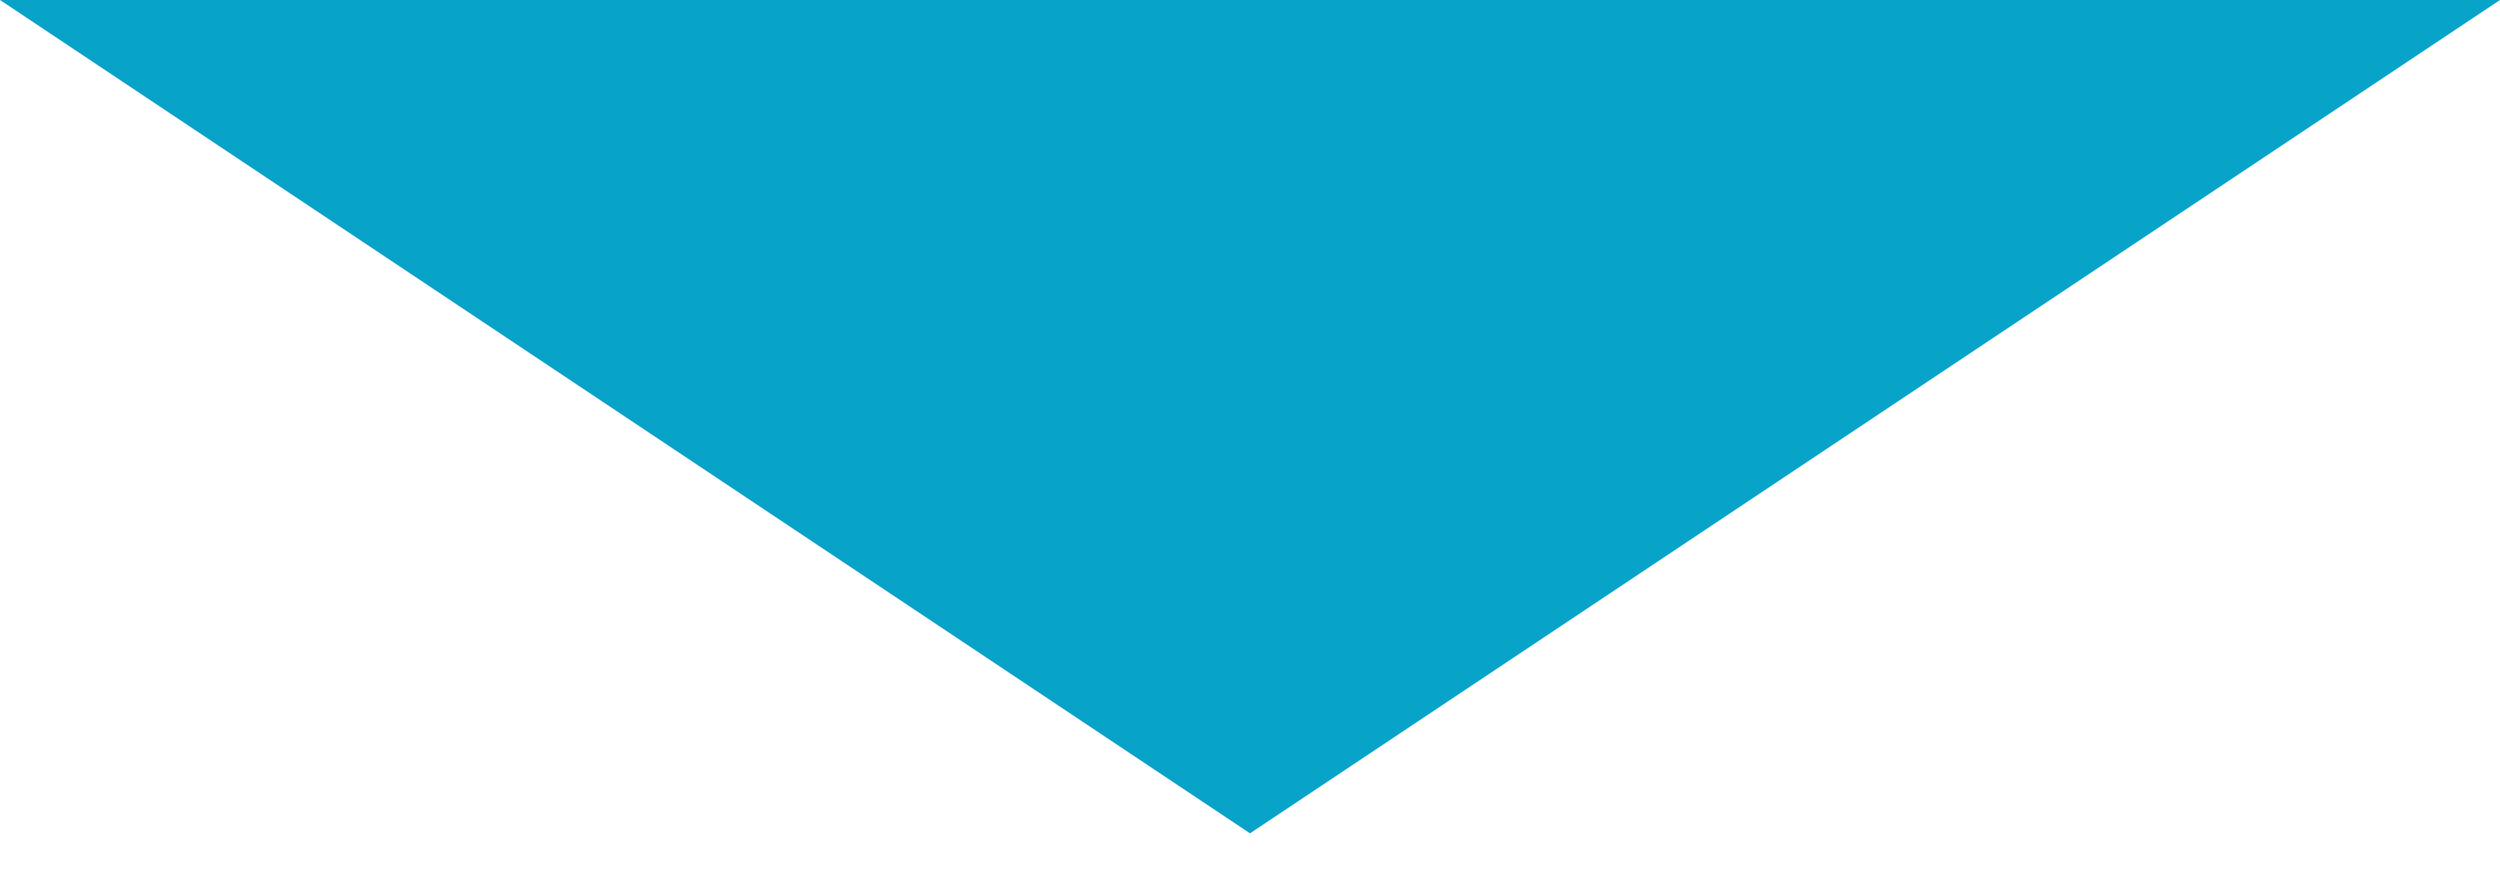
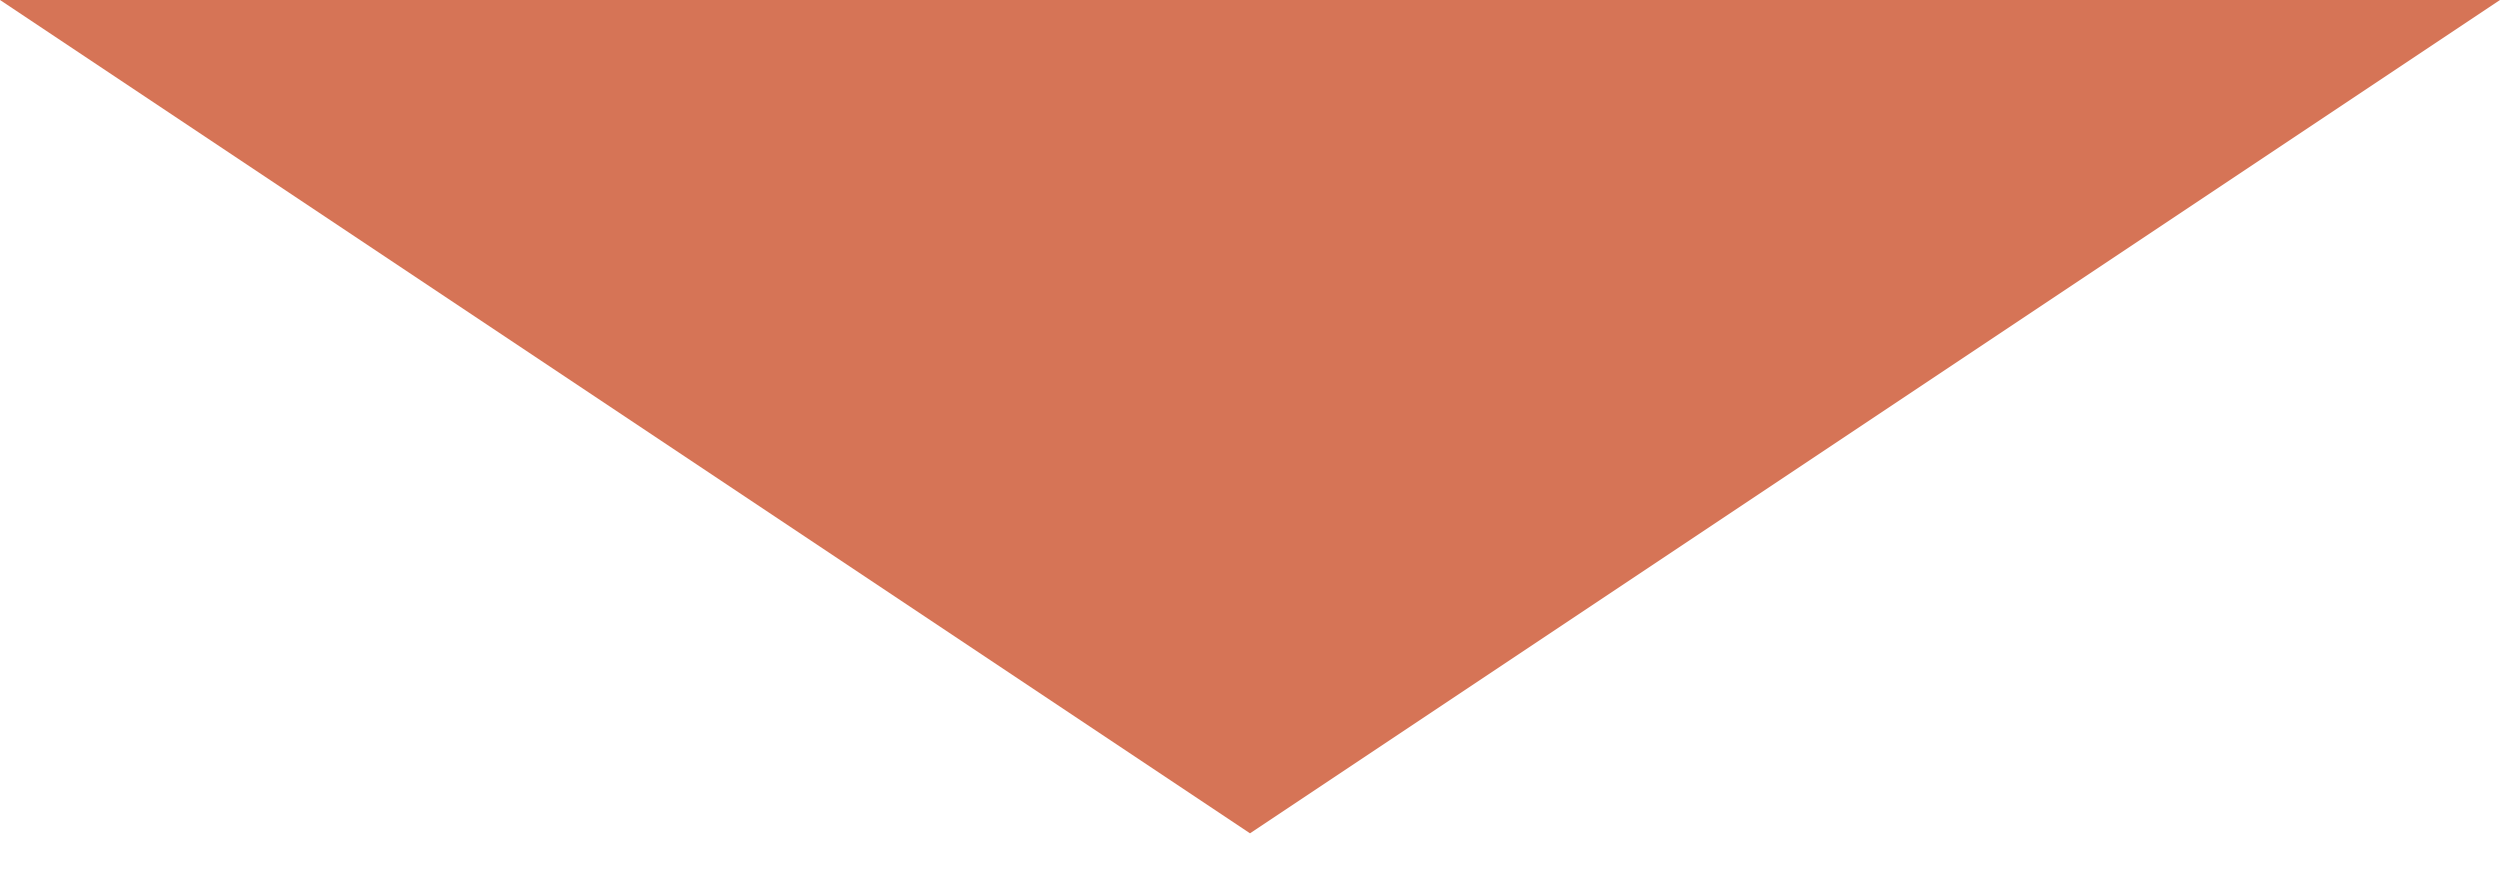
<svg xmlns="http://www.w3.org/2000/svg" version="1.1" id="Layer_1" x="0px" y="0px" width="12px" height="4.188px" viewBox="0 0 12 4.188" enable-background="new 0 0 12 4.188" xml:space="preserve">
-   <polygon fill="#06A2C8" points="12,0 6,4 0,0 0.005,0 " />
+   <polygon fill="#D67456" points="12,0 6,4 0,0 0.005,0 " />
</svg>
